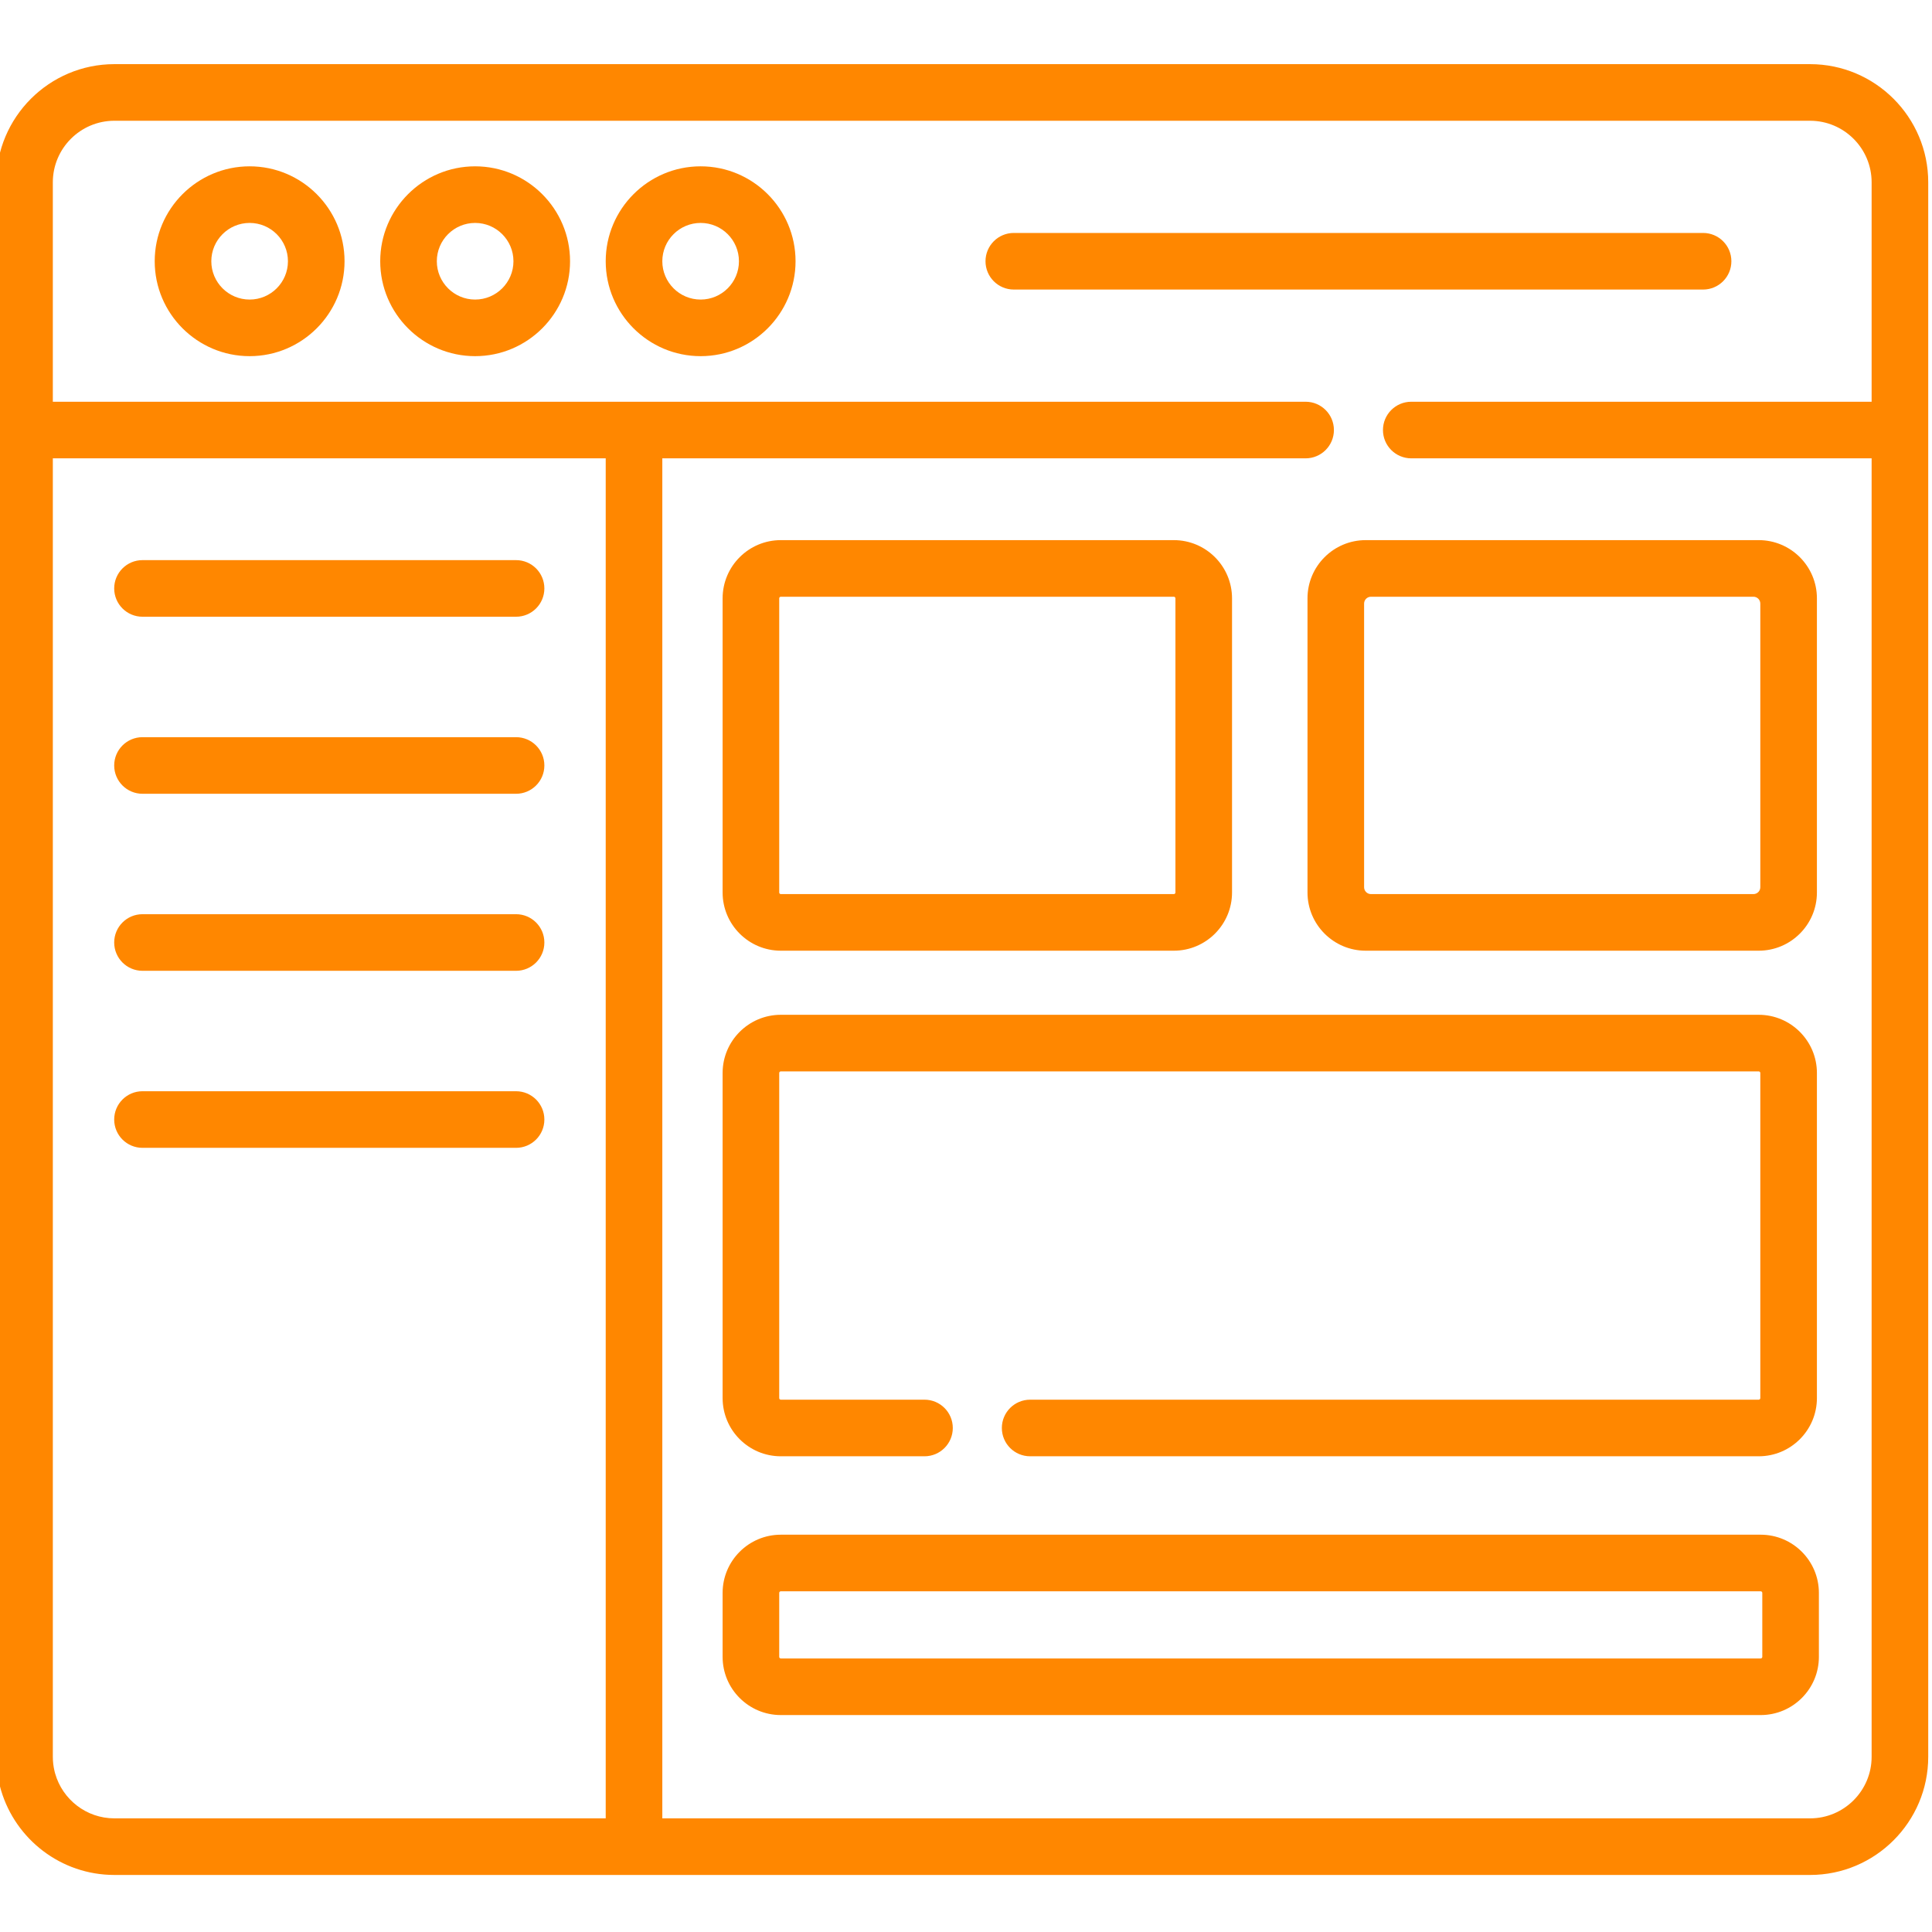
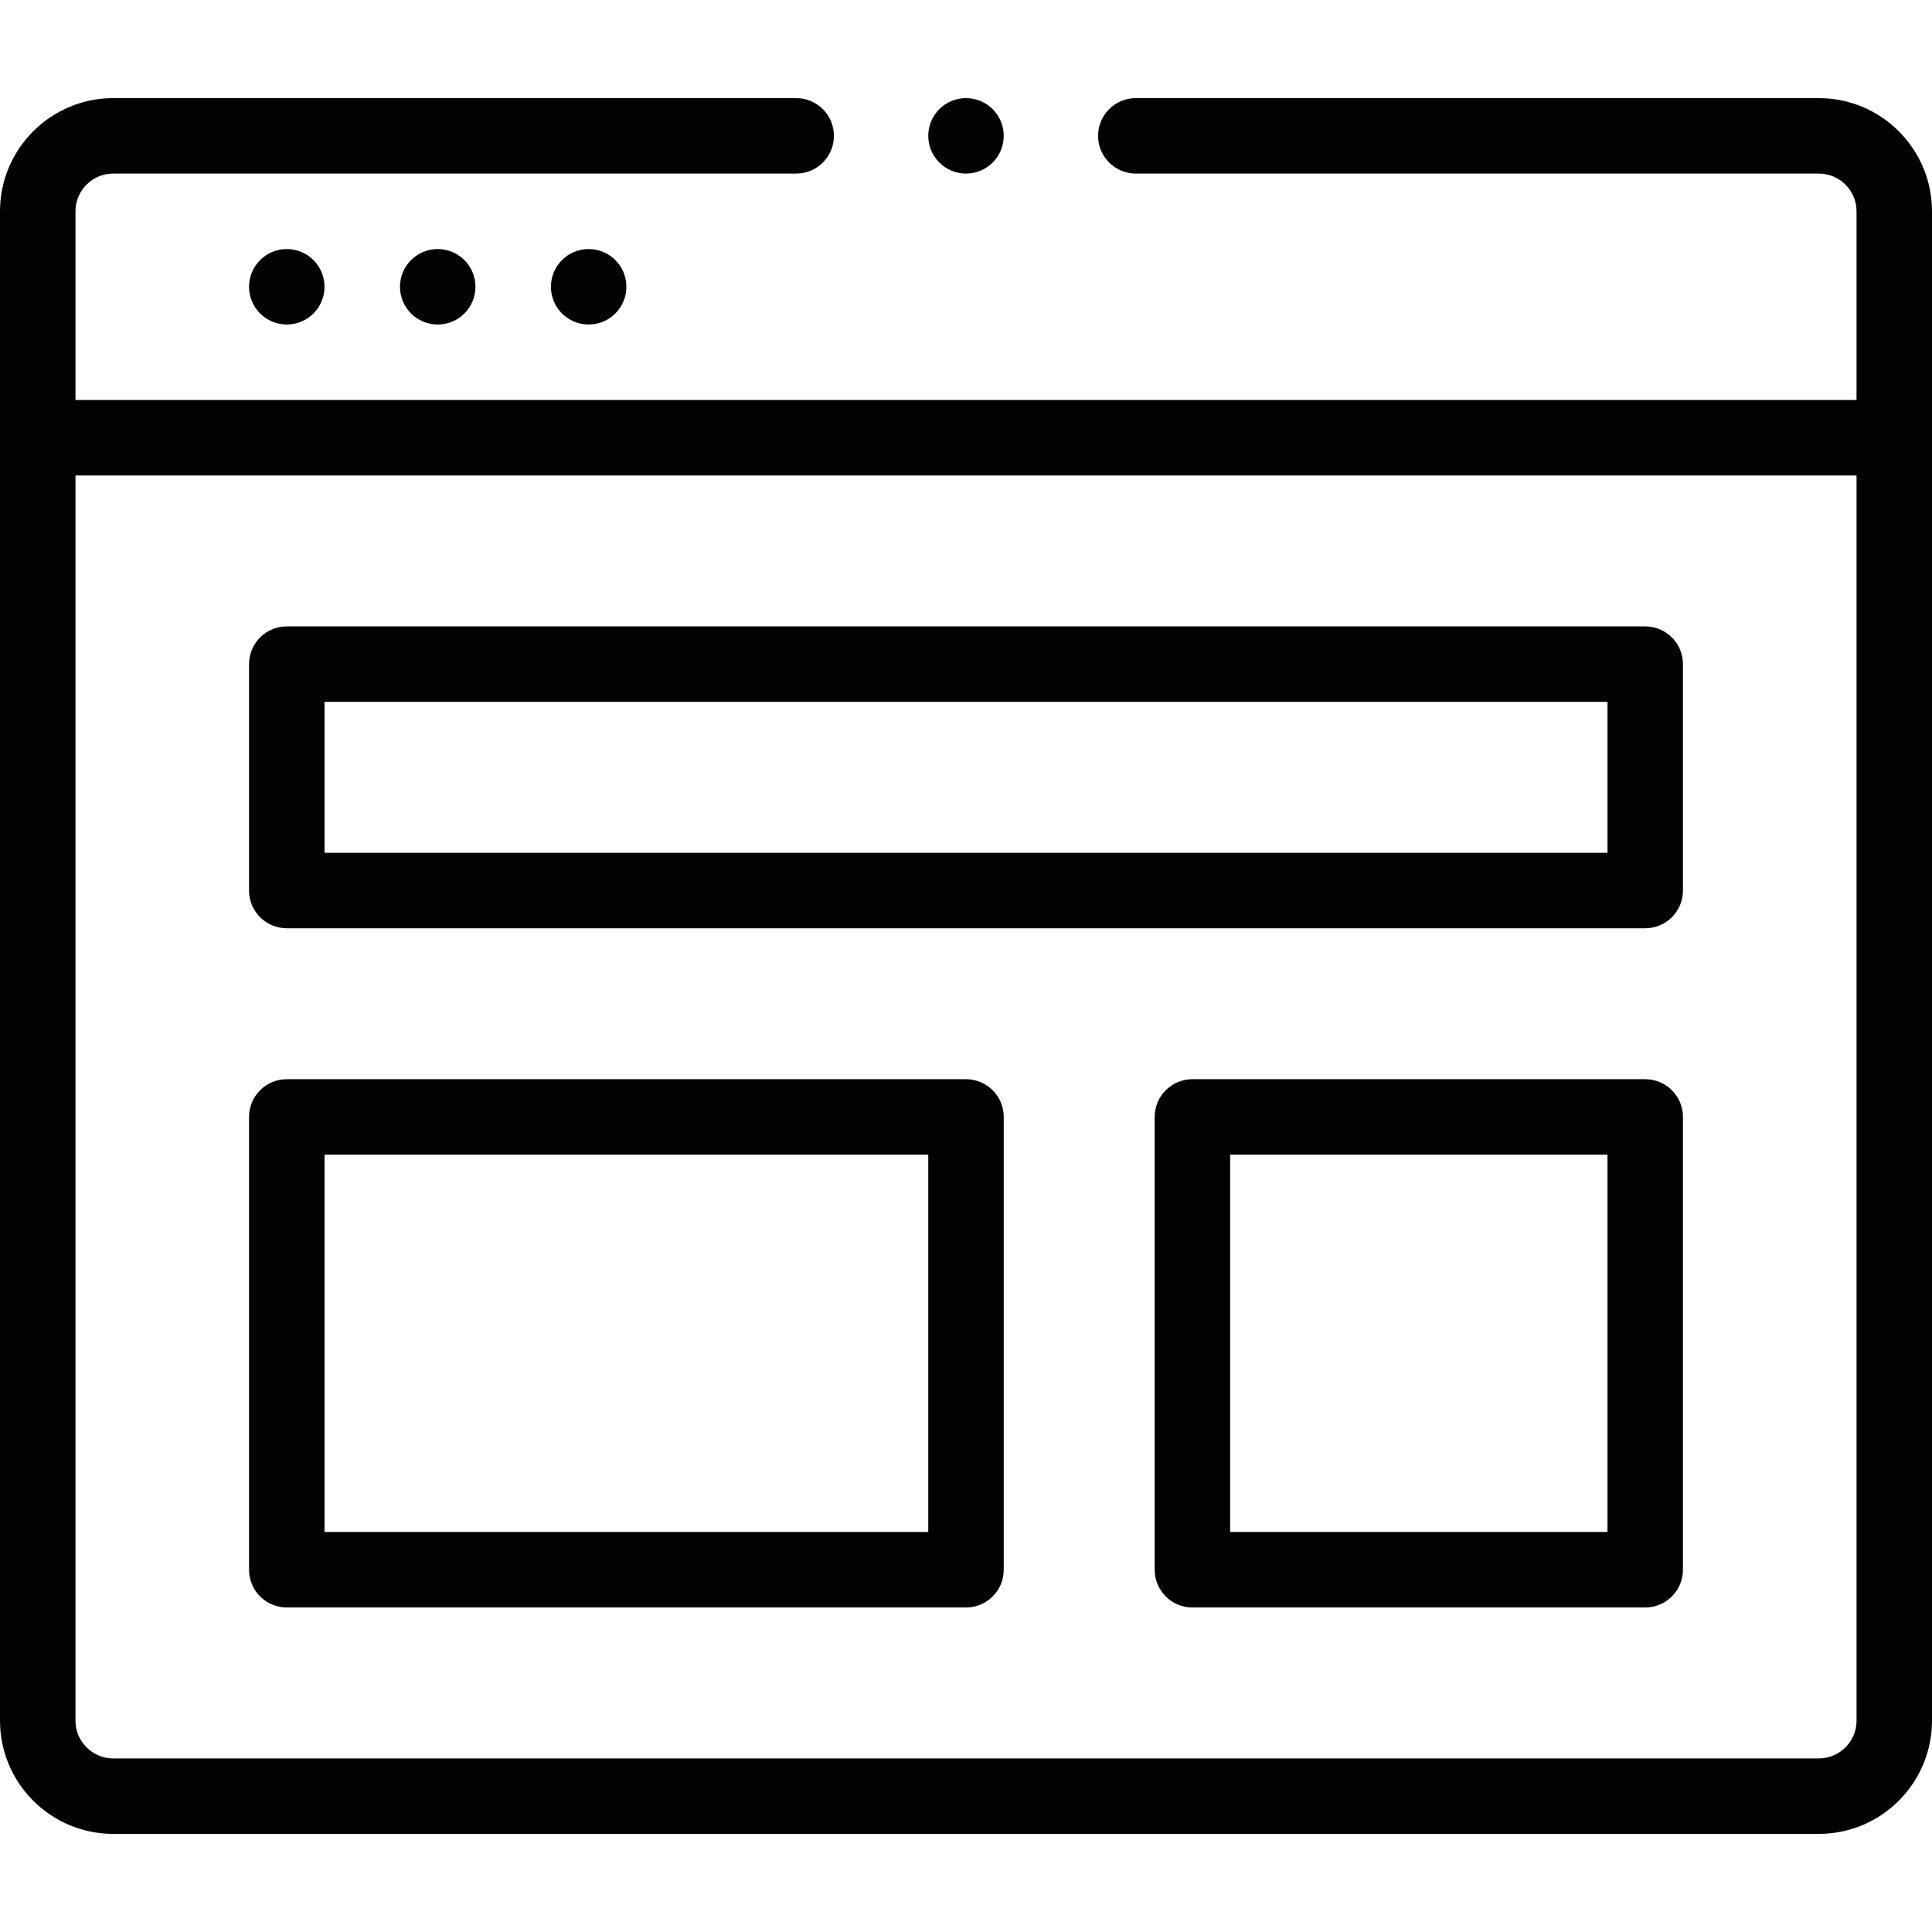
- <svg xmlns="http://www.w3.org/2000/svg" height="512px" viewBox="1 -16 511.999 511" width="512px" class="">
-   <g>
-     <path d="m67.156 27.578c-13.871 0-25.156 11.285-25.156 25.156 0 13.867 11.285 25.152 25.152 25.152 13.871 0 25.156-11.285 25.156-25.152 0-13.871-11.285-25.156-25.152-25.156zm0 35.309c-5.602 0-10.156-4.555-10.156-10.152 0-5.602 4.555-10.156 10.152-10.156 5.602 0 10.156 4.555 10.156 10.156 0 5.598-4.555 10.152-10.152 10.152zm0 0" data-original="#000000" class="active-path" data-old_color="#000000" fill="#FF8700" />
-     <path d="m126.914 27.578c-13.867 0-25.152 11.285-25.152 25.156 0 13.867 11.285 25.152 25.152 25.152 13.871 0 25.156-11.285 25.156-25.152 0-13.871-11.285-25.156-25.156-25.156zm0 35.309c-5.598 0-10.152-4.555-10.152-10.152 0-5.602 4.555-10.156 10.152-10.156 5.602 0 10.156 4.555 10.156 10.156 0 5.598-4.555 10.152-10.156 10.152zm0 0" data-original="#000000" class="active-path" data-old_color="#000000" fill="#FF8700" />
-     <path d="m186.676 27.578c-13.871 0-25.156 11.285-25.156 25.156 0 13.867 11.285 25.152 25.156 25.152 13.867 0 25.152-11.285 25.152-25.152 0-13.871-11.285-25.156-25.152-25.156zm0 35.309c-5.602 0-10.156-4.555-10.156-10.152 0-5.602 4.555-10.156 10.156-10.156 5.598 0 10.152 4.555 10.152 10.156 0 5.598-4.555 10.152-10.152 10.152zm0 0" data-original="#000000" class="active-path" data-old_color="#000000" fill="#FF8700" />
-     <path d="m459.832 52.734c0-4.145-3.355-7.5-7.5-7.5h-182.664c-4.145 0-7.5 3.355-7.5 7.5 0 4.141 3.355 7.5 7.5 7.5h182.668c4.141 0 7.496-3.359 7.496-7.5zm0 0" data-original="#000000" class="active-path" data-old_color="#000000" fill="#FF8700" />
-     <path d="m480.684.5h-449.367c-17.293 0-31.316 14.074-31.316 31.316v417.25c0 1.891.168 3.738.488 5.535.047.258.098.516.148.77.078.379.164.758.258 1.137.059.25.125.5.191.75.066.25.137.496.211.742 3.855 12.93 15.855 22.383 30.02 22.383h449.367c17.266 0 31.316-14.047 31.316-31.316v-417.25c0-17.246-14.027-31.316-31.316-31.316zm-319.164 464.883h-130.203c-7.449 0-13.75-5.02-15.695-11.855-.039-.129-.074-.258-.105-.391-.035-.129-.066-.258-.098-.391-.273-1.184-.418-2.414-.418-3.68v-344.102h146.52zm319.164 0h-304.164v-360.418h170.48c4.141 0 7.5-3.359 7.5-7.5 0-4.145-3.359-7.5-7.5-7.5h-332v-58.148c0-8.977 7.297-16.316 16.316-16.316h449.367c8.957 0 16.316 7.281 16.316 16.316v58.148h-122c-4.141 0-7.5 3.355-7.5 7.5 0 4.141 3.359 7.5 7.5 7.5h122v344.102c0 8.996-7.32 16.316-16.316 16.316zm0 0" data-original="#000000" class="active-path" data-old_color="#000000" fill="#FF8700" />
-     <path d="m38.762 146.941h99c4.141 0 7.5-3.359 7.5-7.5s-3.359-7.5-7.5-7.5h-99c-4.145 0-7.5 3.359-7.5 7.5s3.355 7.5 7.5 7.5zm0 0" data-original="#000000" class="active-path" data-old_color="#000000" fill="#FF8700" />
-     <path d="m38.762 193.859h99c4.141 0 7.5-3.359 7.5-7.5 0-4.145-3.359-7.5-7.5-7.5h-99c-4.145 0-7.5 3.355-7.5 7.5 0 4.141 3.355 7.5 7.5 7.5zm0 0" data-original="#000000" class="active-path" data-old_color="#000000" fill="#FF8700" />
-     <path d="m38.762 240.773h99c4.141 0 7.5-3.359 7.5-7.5 0-4.141-3.359-7.5-7.5-7.5h-99c-4.145 0-7.5 3.359-7.5 7.5 0 4.141 3.355 7.5 7.5 7.5zm0 0" data-original="#000000" class="active-path" data-old_color="#000000" fill="#FF8700" />
-     <path d="m38.762 287.688h99c4.141 0 7.5-3.355 7.5-7.5 0-4.141-3.359-7.5-7.5-7.5h-99c-4.145 0-7.5 3.359-7.5 7.5 0 4.145 3.355 7.5 7.5 7.5zm0 0" data-original="#000000" class="active-path" data-old_color="#000000" fill="#FF8700" />
-     <path d="m207.922 235.445h104.156c8.504 0 15.422-6.918 15.422-15.422v-77.961c0-8.504-6.918-15.422-15.422-15.422h-104.156c-8.504 0-15.422 6.918-15.422 15.422v77.961c0 8.504 6.918 15.422 15.422 15.422zm-.422-93.383c0-.23.188-.422.422-.422h104.156c.23 0 .422.191.422.422v77.961c0 .23-.188.422-.422.422h-104.156c-.23 0-.422-.191-.422-.422zm0 0" data-original="#000000" class="active-path" data-old_color="#000000" fill="#FF8700" />
-     <path d="m362.922 235.445h104.156c8.504 0 15.422-6.918 15.422-15.422v-77.961c0-8.504-6.918-15.422-15.422-15.422h-104.156c-8.504 0-15.422 6.918-15.422 15.422v77.961c0 8.504 6.918 15.422 15.422 15.422zm102.762-93.805c1 0 1.816.816 1.816 1.816v75.172c0 1-.816 1.816-1.816 1.816h-101.367c-1 0-1.816-.816-1.816-1.816v-75.172c0-1 .816-1.816 1.816-1.816zm0 0" data-original="#000000" class="active-path" data-old_color="#000000" fill="#FF8700" />
-     <path d="m467.602 390.211h-259.68c-8.504 0-15.422 6.918-15.422 15.422v16.953c0 8.504 6.918 15.422 15.422 15.422h259.68c8.504 0 15.422-6.918 15.422-15.422v-16.953c0-8.504-6.918-15.422-15.422-15.422zm.422 32.375c0 .23-.188.422-.422.422h-259.68c-.234 0-.422-.188-.422-.422v-16.953c0-.234.188-.422.422-.422h259.68c.23 0 .422.188.422.422zm0 0" data-original="#000000" class="active-path" data-old_color="#000000" fill="#FF8700" />
-     <path d="m207.922 369.43h38.078c4.141 0 7.5-3.355 7.5-7.5 0-4.141-3.359-7.5-7.5-7.5h-38.078c-.23 0-.422-.188-.422-.422v-86.156c0-.23.188-.422.422-.422h259.156c.23 0 .422.191.422.422v86.156c0 .234-.188.422-.422.422h-193.078c-4.141 0-7.5 3.359-7.5 7.5 0 4.145 3.359 7.5 7.5 7.5h193.078c8.504 0 15.422-6.918 15.422-15.422v-86.156c0-8.504-6.918-15.422-15.422-15.422h-259.156c-8.504 0-15.422 6.918-15.422 15.422v86.156c0 8.504 6.918 15.422 15.422 15.422zm0 0" data-original="#000000" class="active-path" data-old_color="#000000" fill="#FF8700" />
+ <svg xmlns="http://www.w3.org/2000/svg" height="512pt" viewBox="0 -26 512 512" width="512pt">
+   <g fill="#020202">
+     <path d="m166 50c0 5.523-4.477 10-10 10s-10-4.477-10-10 4.477-10 10-10 10 4.477 10 10zm0 0" />
+     <path d="m126 50c0 5.523-4.477 10-10 10s-10-4.477-10-10 4.477-10 10-10 10 4.477 10 10zm0 0" />
+     <path d="m86 50c0 5.523-4.477 10-10 10s-10-4.477-10-10 4.477-10 10-10 10 4.477 10 10zm0 0" />
+     <path d="m436 140h-360c-5.523 0-10 4.477-10 10v60c0 5.523 4.477 10 10 10h360c5.523 0 10-4.477 10-10v-60c0-5.523-4.477-10-10-10zm-10 60h-340v-40h340zm0 0" />
+     <path d="m256 260h-180c-5.523 0-10 4.477-10 10v120c0 5.523 4.477 10 10 10h180c5.523 0 10-4.477 10-10v-120c0-5.523-4.477-10-10-10zm-10 120h-160v-100h160zm0 0" />
+     <path d="m436 260h-120c-5.523 0-10 4.477-10 10v120c0 5.523 4.477 10 10 10h120c5.523 0 10-4.477 10-10v-120c0-5.523-4.477-10-10-10zm-10 120h-100v-100h100zm0 0" />
+     <path d="m266 10c0 5.523-4.477 10-10 10s-10-4.477-10-10 4.477-10 10-10 10 4.477 10 10zm0 0" />
+     <path d="m482 0h-181c-5.523 0-10 4.477-10 10s4.477 10 10 10h181c5.516 0 10 4.484 10 10v50h-472v-50c0-5.516 4.484-10 10-10h181c5.523 0 10-4.477 10-10s-4.477-10-10-10h-181c-16.543 0-30 13.457-30 30v400c0 16.543 13.457 30 30 30h452c16.543 0 30-13.457 30-30v-400c0-16.543-13.457-30-30-30zm0 440h-452c-5.516 0-10-4.484-10-10v-330h472v330c0 5.516-4.484 10-10 10zm0 0" />
  </g>
</svg>
